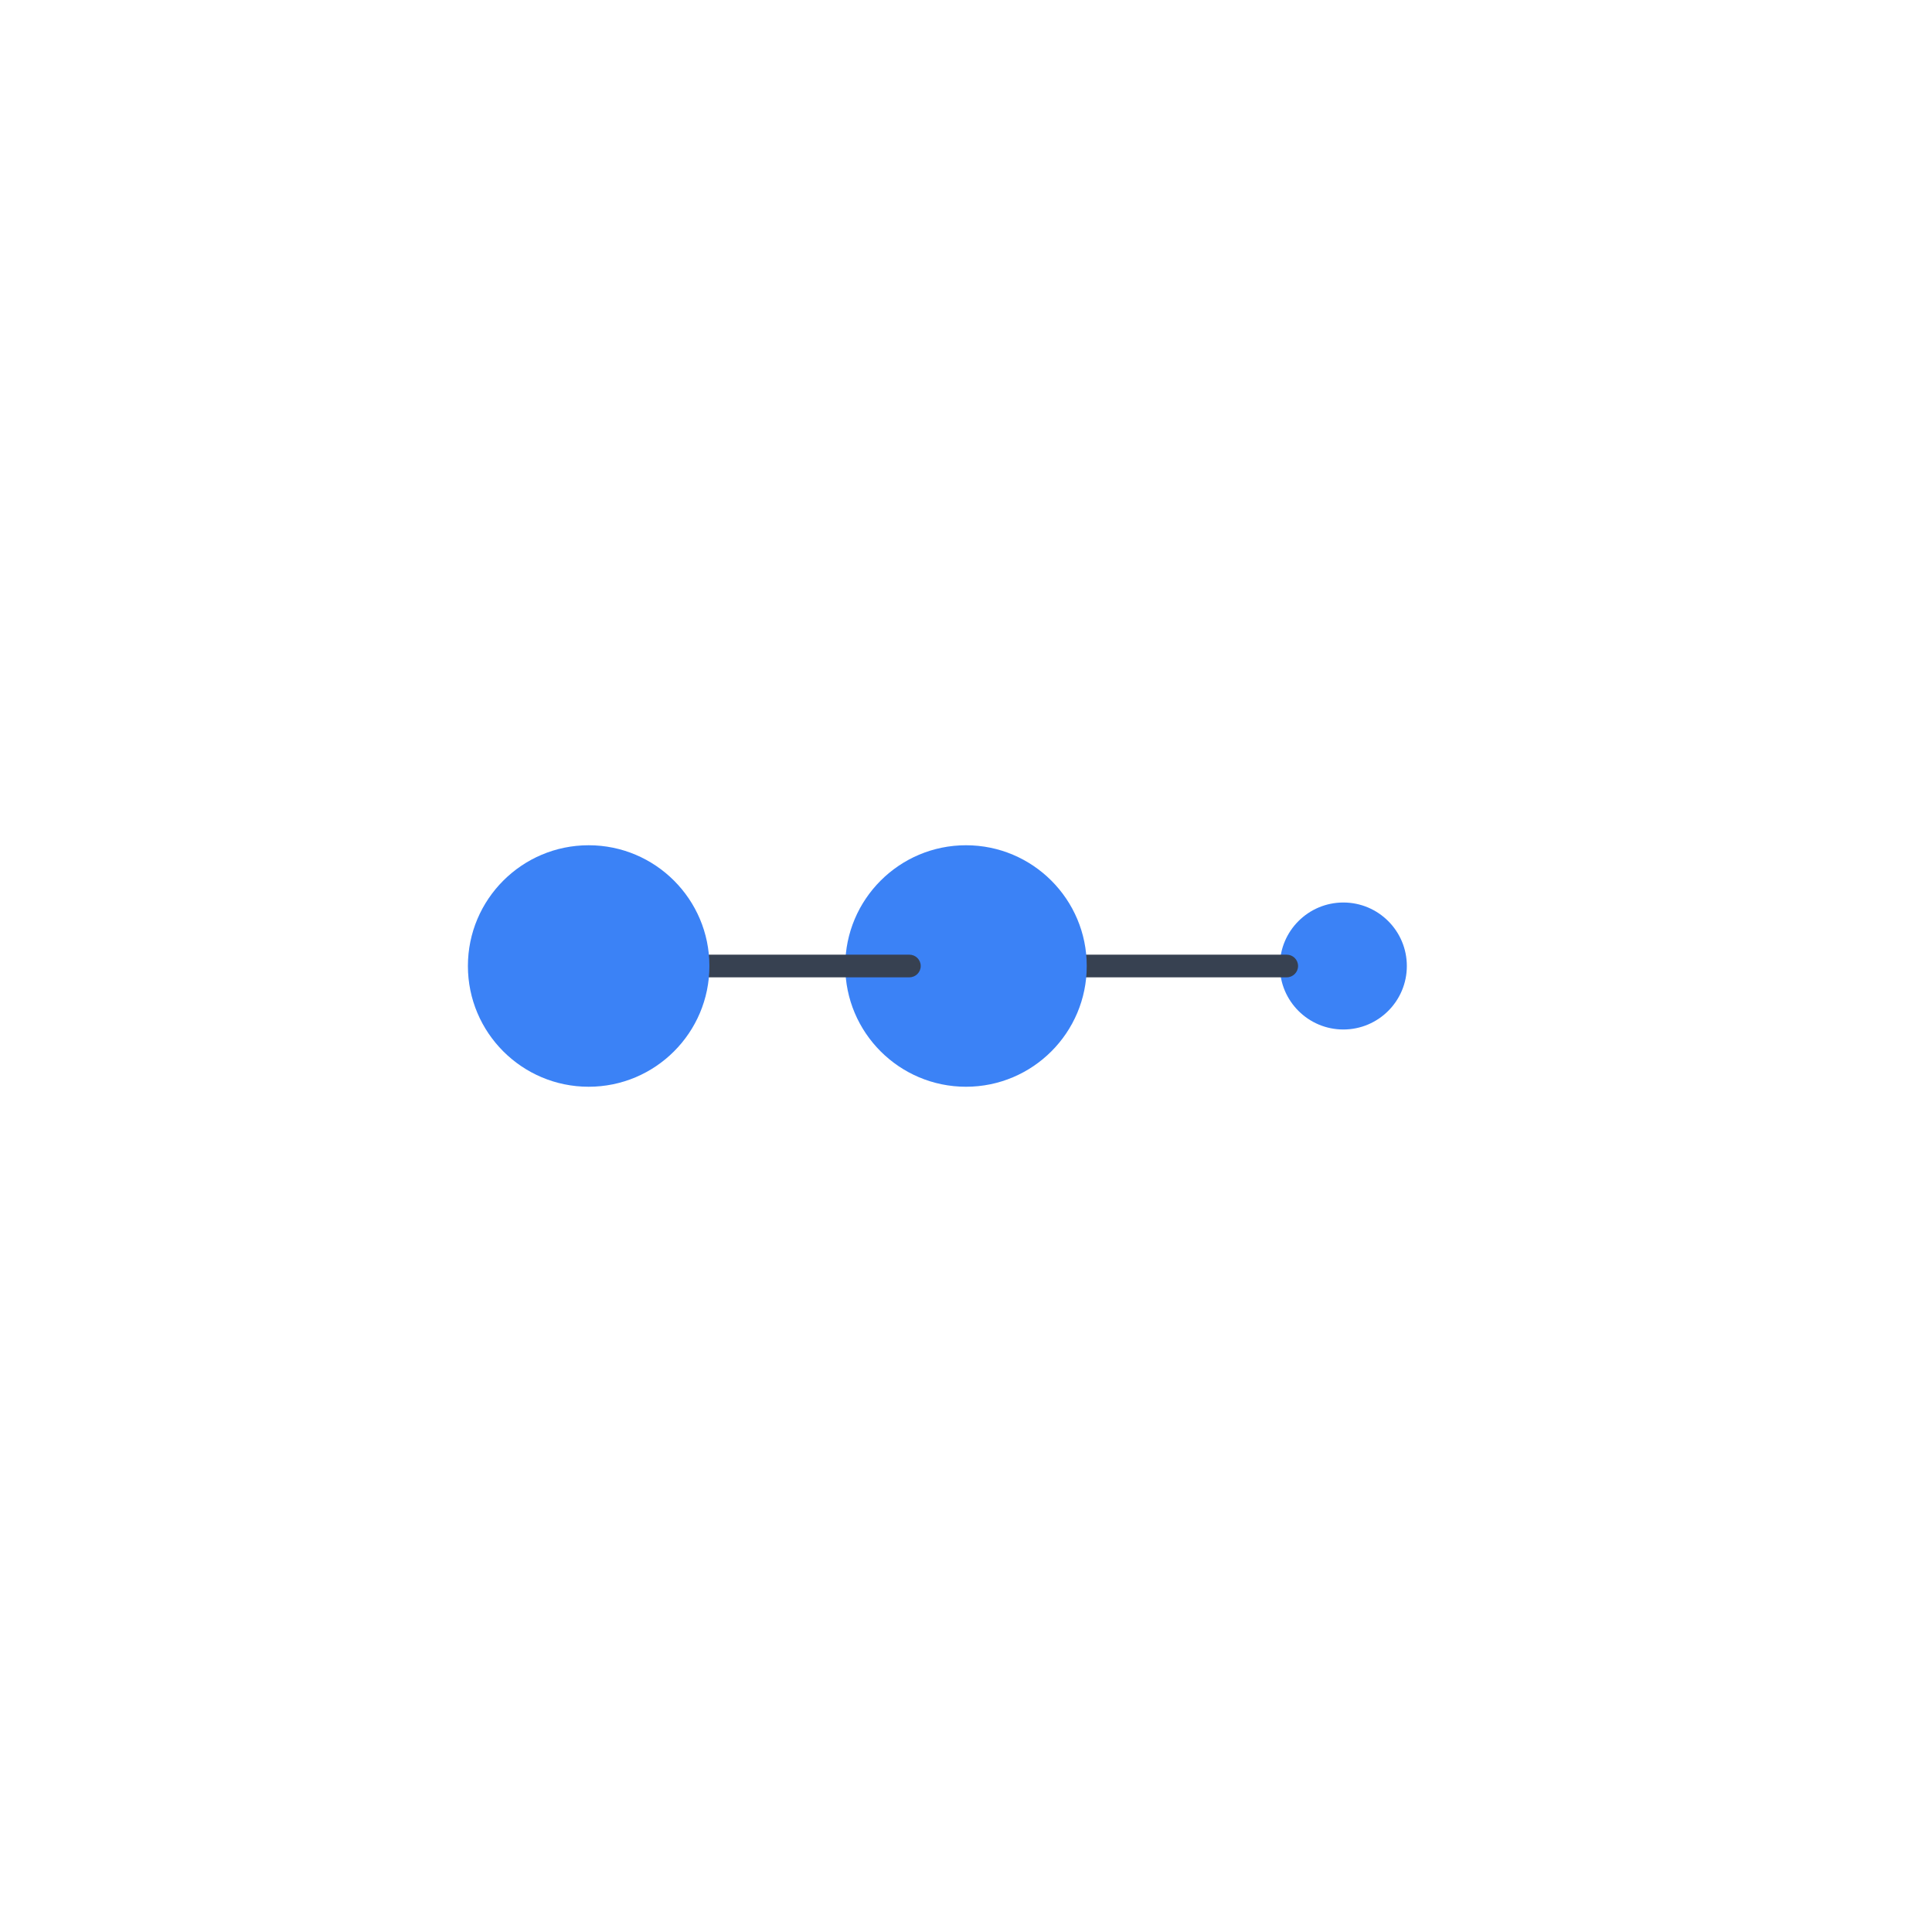
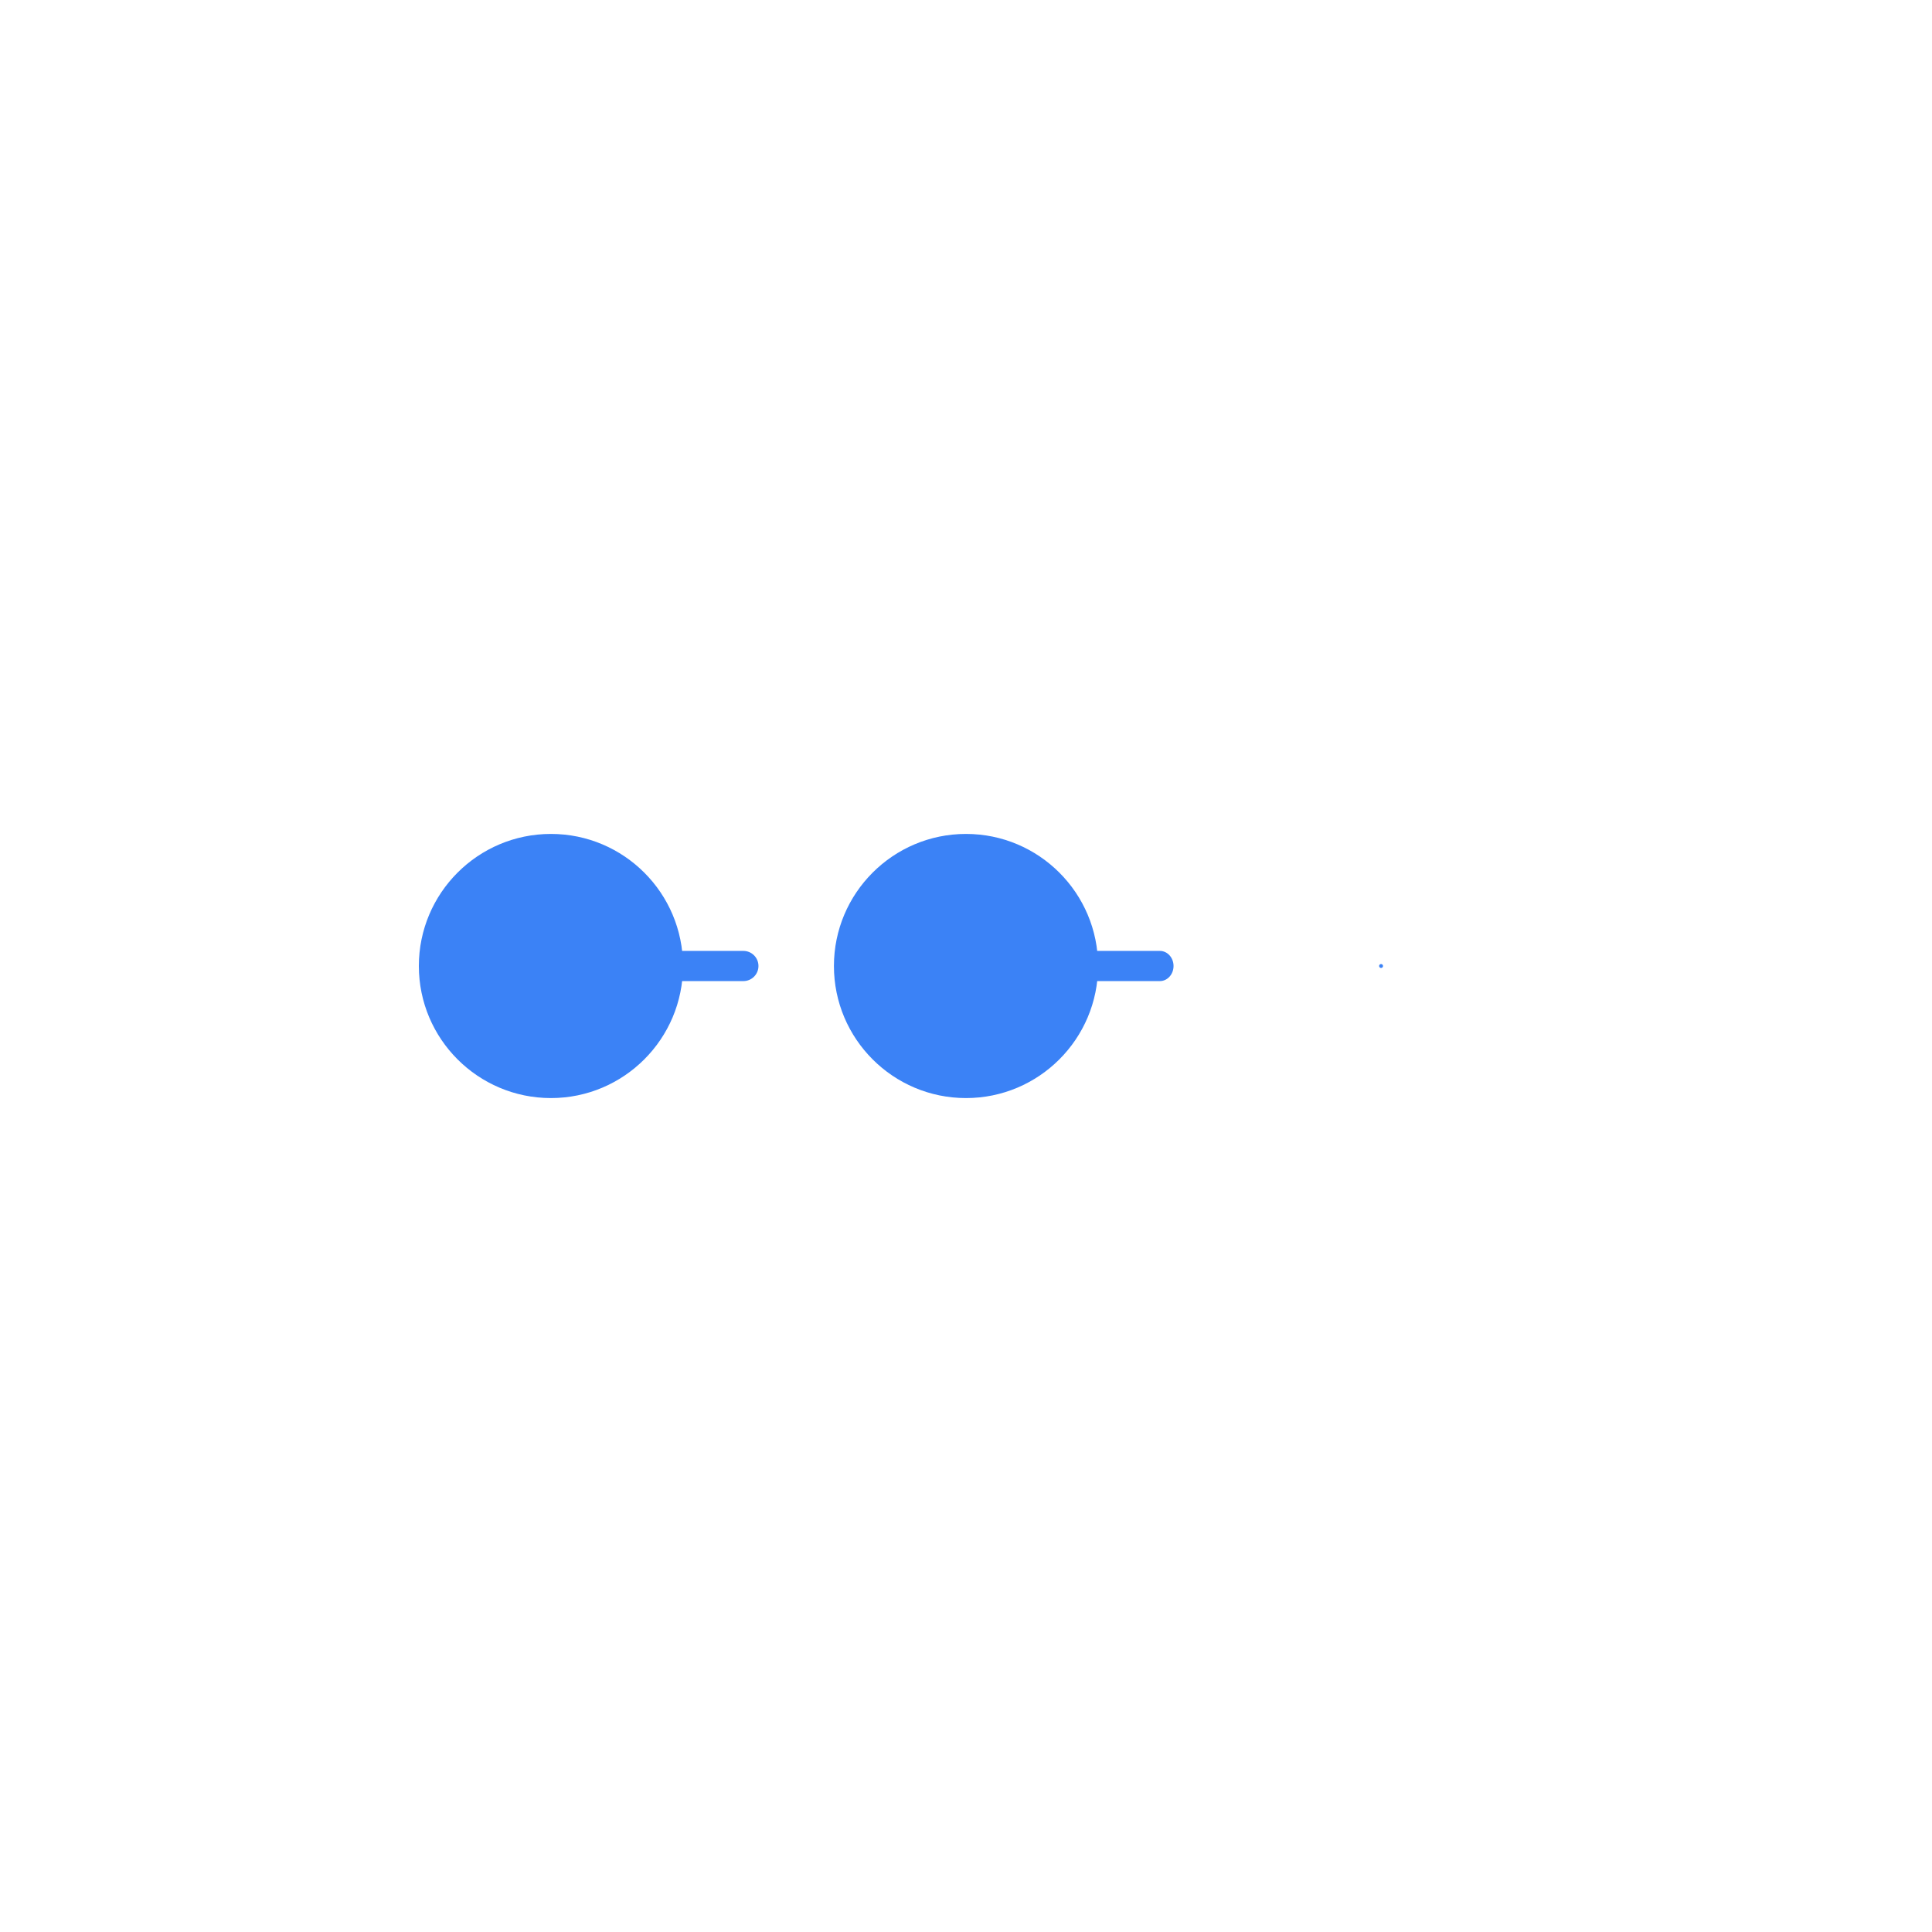
<svg xmlns="http://www.w3.org/2000/svg" viewBox="0 0 512 512" width="512" height="512" preserveAspectRatio="xMidYMid meet" style="width: 100%; height: 100%; transform: translate3d(0px, 0px, 0px); content-visibility: visible;">
  <defs>
    <clipPath id="__lottie_element_2">
      <rect width="512" height="512" x="0" y="0" />
    </clipPath>
  </defs>
  <g clip-path="url(#__lottie_element_2)">
-     <g transform="matrix(0.5258395,0,0,0.5258395,356,256)" opacity="1" style="display: block;">
+     <g transform="matrix(0.01481589,0,0,0.01481589,366,256)" opacity="1" style="display: block;">
      <g opacity="1" transform="matrix(1,0,0,1,0,0)">
-         <path fill="rgb(59,130,246)" fill-opacity="1" d=" M0,-32 C17.661,-32 32,-17.661 32,0 C32,17.661 17.661,32 0,32 C-17.661,32 -32,17.661 -32,0 C-32,-17.661 -17.661,-32 0,-32z" />
+         <path fill="rgb(59,130,246)" fill-opacity="1" d=" M0,-35 C19.316,-35 35,-19.316 35,0 C35,19.316 19.316,35 0,35 C-19.316,35 -35,19.316 -35,0 C-35,-19.316 -19.316,-35 0,-35z" />
      </g>
    </g>
-     <g transform="matrix(1,0,0,1,306,256)" opacity="1" style="display: block;">
+     <g transform="matrix(0.906401,0,0,1,274.744,256)" opacity="1" style="display: block;">
      <g opacity="1" transform="matrix(1,0,0,1,0,0)">
-         <path fill="rgb(55,65,81)" fill-opacity="1" d=" M38,0 C38,0 38,0 38,0 C38,1.656 36.656,3 35,3 C35,3 -35,3 -35,3 C-36.656,3 -38,1.656 -38,0 C-38,0 -38,0 -38,0 C-38,-1.656 -36.656,-3 -35,-3 C-35,-3 35,-3 35,-3 C36.656,-3 38,-1.656 38,0z" />
+         <path fill="rgb(59,130,246)" fill-opacity="1" d=" M40,0 C40,0 40,0 40,0 C40,2.208 38.208,4 36,4 C36,4 -36,4 -36,4 C-38.208,4 -40,2.208 -40,0 C-40,0 -40,0 -40,0 C-40,-2.208 -38.208,-4 -36,-4 C-36,-4 36,-4 36,-4 C38.208,-4 40,-2.208 40,0z" />
      </g>
    </g>
    <g transform="matrix(1,0,0,1,256,256)" opacity="1" style="display: block;">
      <g opacity="1" transform="matrix(1,0,0,1,0,0)">
-         <path fill="rgb(59,130,246)" fill-opacity="1" d=" M0,-32 C17.661,-32 32,-17.661 32,0 C32,17.661 17.661,32 0,32 C-17.661,32 -32,17.661 -32,0 C-32,-17.661 -17.661,-32 0,-32z" />
+         <path fill="rgb(59,130,246)" fill-opacity="1" d=" M0,-35 C19.316,-35 35,-19.316 35,0 C35,19.316 19.316,35 0,35 C-19.316,35 -35,19.316 -35,0 C-35,-19.316 -19.316,-35 0,-35z" />
      </g>
    </g>
-     <g transform="matrix(1,0,0,1,206,256)" opacity="1" style="display: block;">
+     <g transform="matrix(1,0,0,1,161,256)" opacity="1" style="display: block;">
      <g opacity="1" transform="matrix(1,0,0,1,0,0)">
-         <path fill="rgb(55,65,81)" fill-opacity="1" d=" M38,0 C38,0 38,0 38,0 C38,1.656 36.656,3 35,3 C35,3 -35,3 -35,3 C-36.656,3 -38,1.656 -38,0 C-38,0 -38,0 -38,0 C-38,-1.656 -36.656,-3 -35,-3 C-35,-3 35,-3 35,-3 C36.656,-3 38,-1.656 38,0z" />
+         <path fill="rgb(59,130,246)" fill-opacity="1" d=" M40,0 C40,0 40,0 40,0 C40,2.208 38.208,4 36,4 C36,4 -36,4 -36,4 C-38.208,4 -40,2.208 -40,0 C-40,0 -40,0 -40,0 C-40,-2.208 -38.208,-4 -36,-4 C-36,-4 36,-4 36,-4 C38.208,-4 40,-2.208 40,0z" />
      </g>
    </g>
-     <g transform="matrix(1,0,0,1,156,256)" opacity="1" style="display: block;">
+     <g transform="matrix(1,0,0,1,146,256)" opacity="1" style="display: block;">
      <g opacity="1" transform="matrix(1,0,0,1,0,0)">
-         <path fill="rgb(59,130,246)" fill-opacity="1" d=" M0,-32 C17.661,-32 32,-17.661 32,0 C32,17.661 17.661,32 0,32 C-17.661,32 -32,17.661 -32,0 C-32,-17.661 -17.661,-32 0,-32z" />
+         <path fill="rgb(59,130,246)" fill-opacity="1" d=" M0,-35 C19.316,-35 35,-19.316 35,0 C35,19.316 19.316,35 0,35 C-19.316,35 -35,19.316 -35,0 C-35,-19.316 -19.316,-35 0,-35z" />
      </g>
    </g>
  </g>
</svg>
